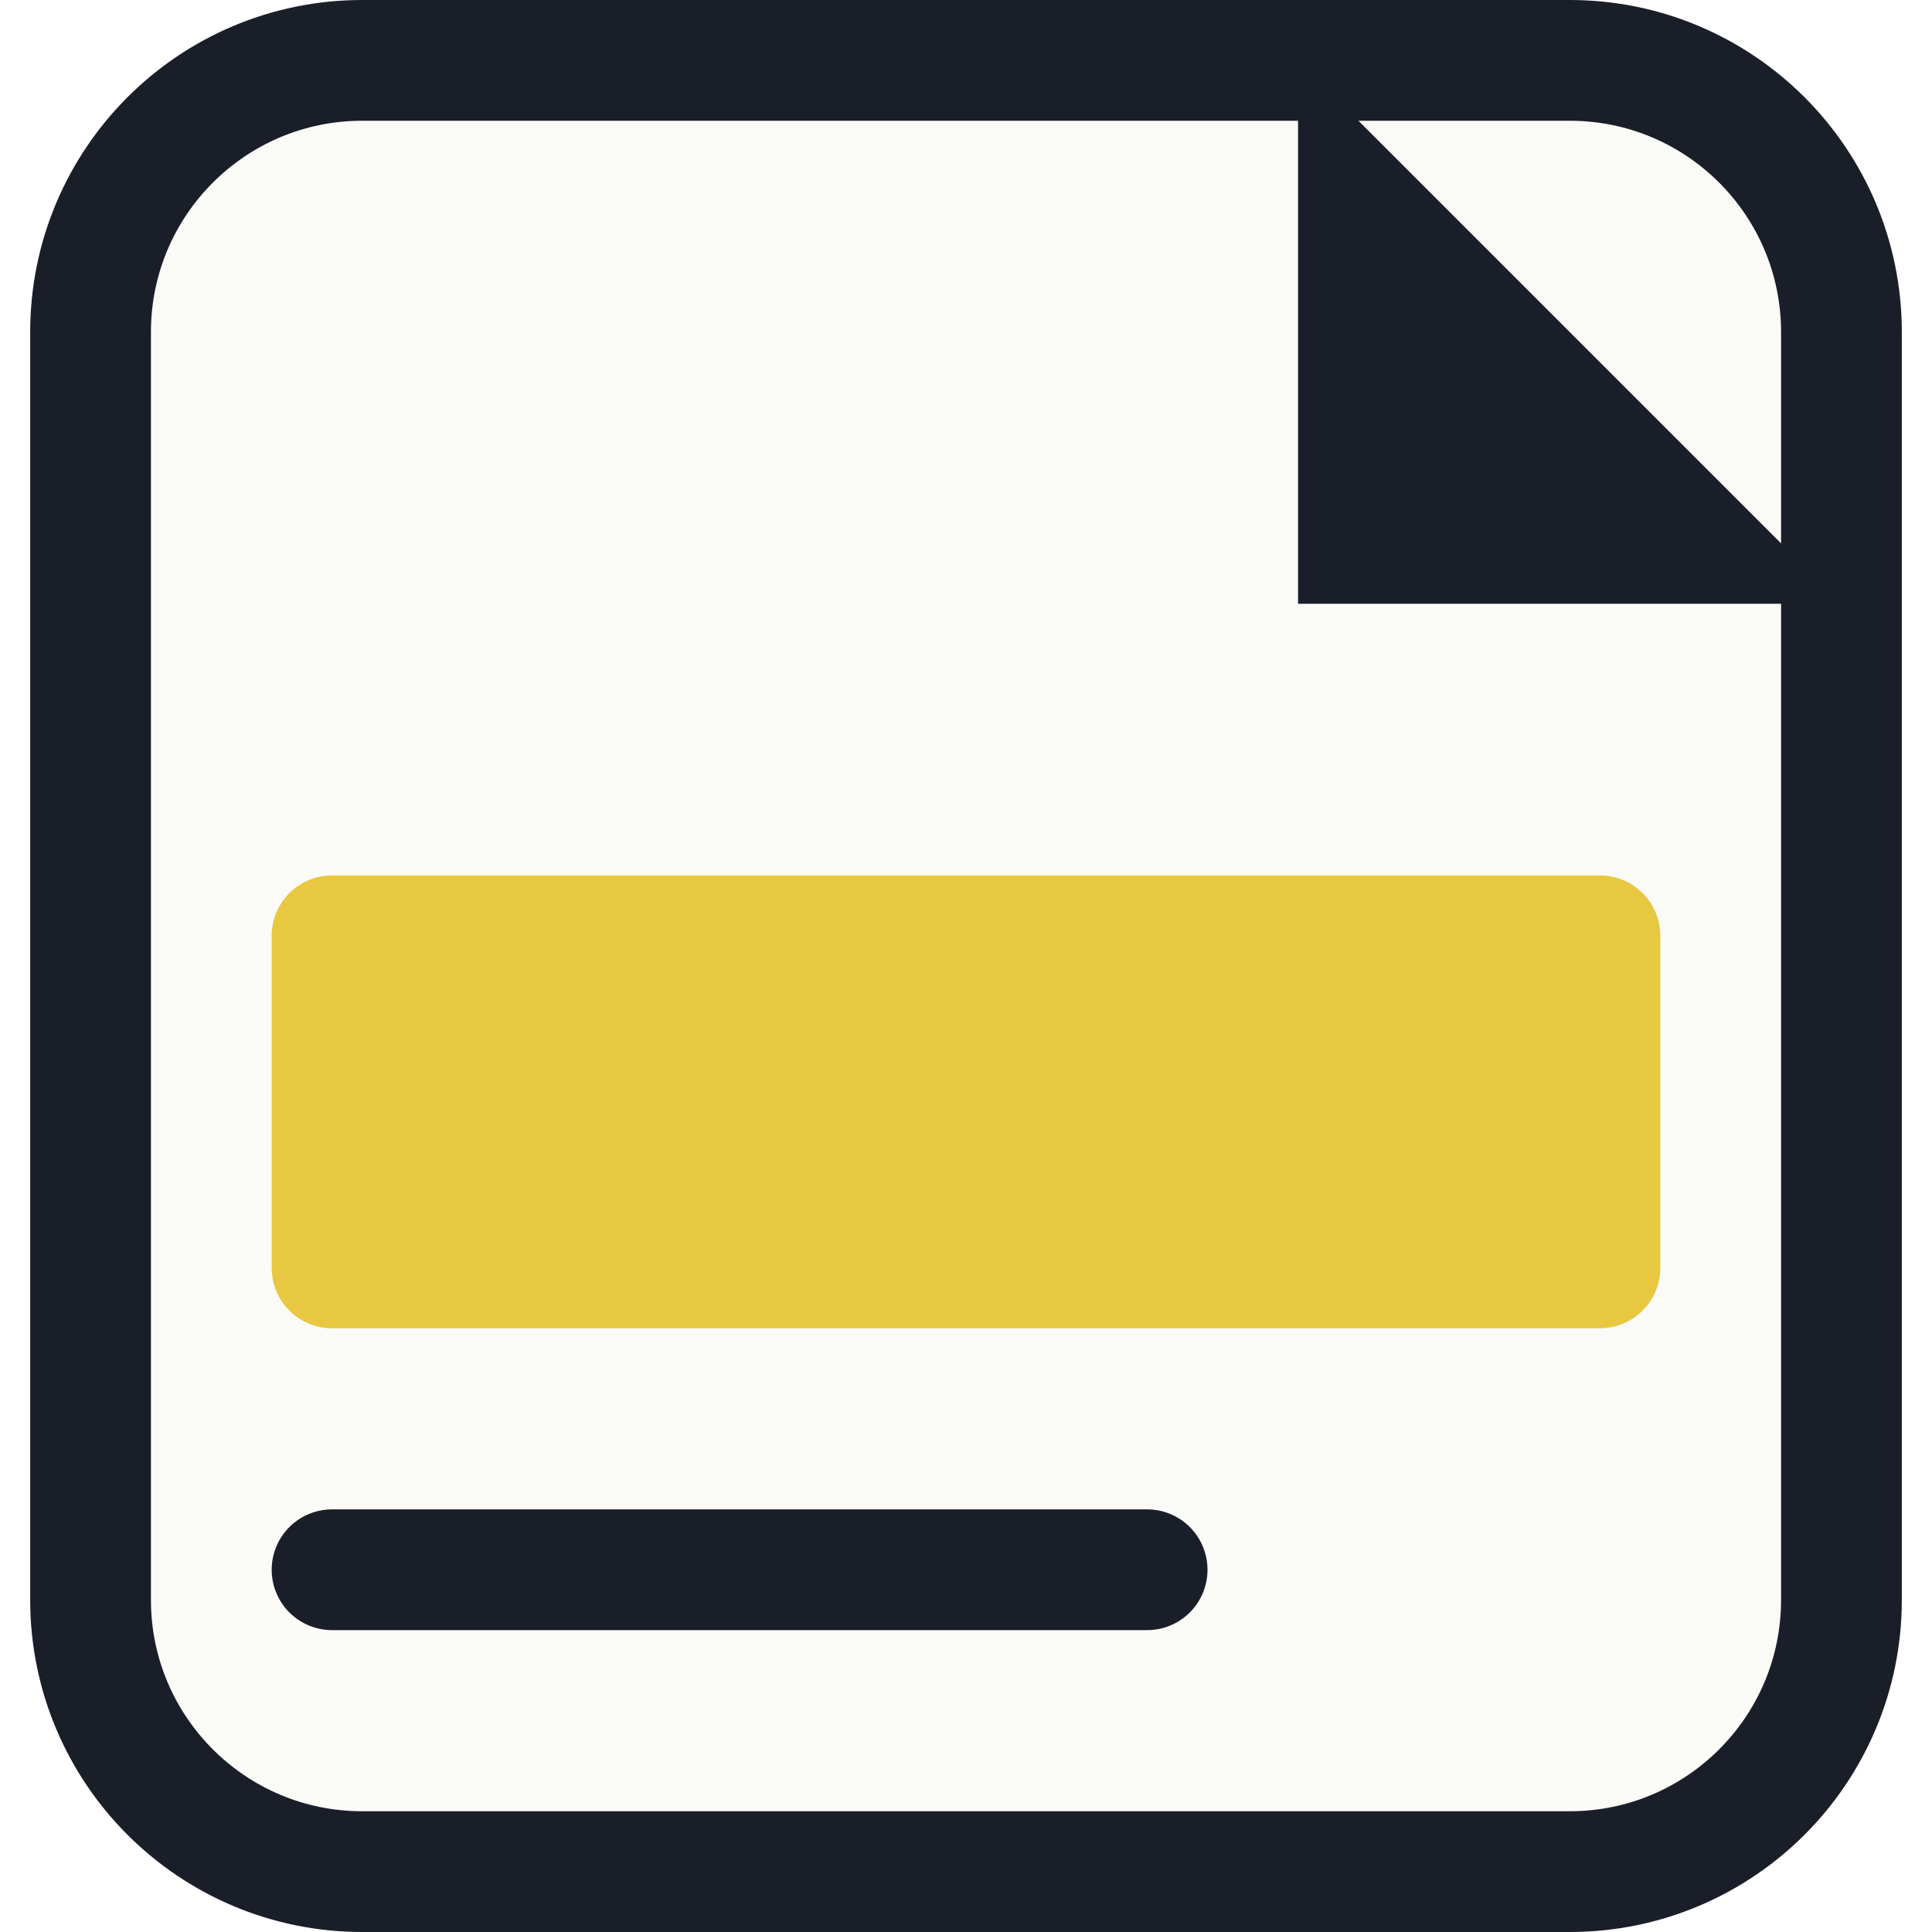
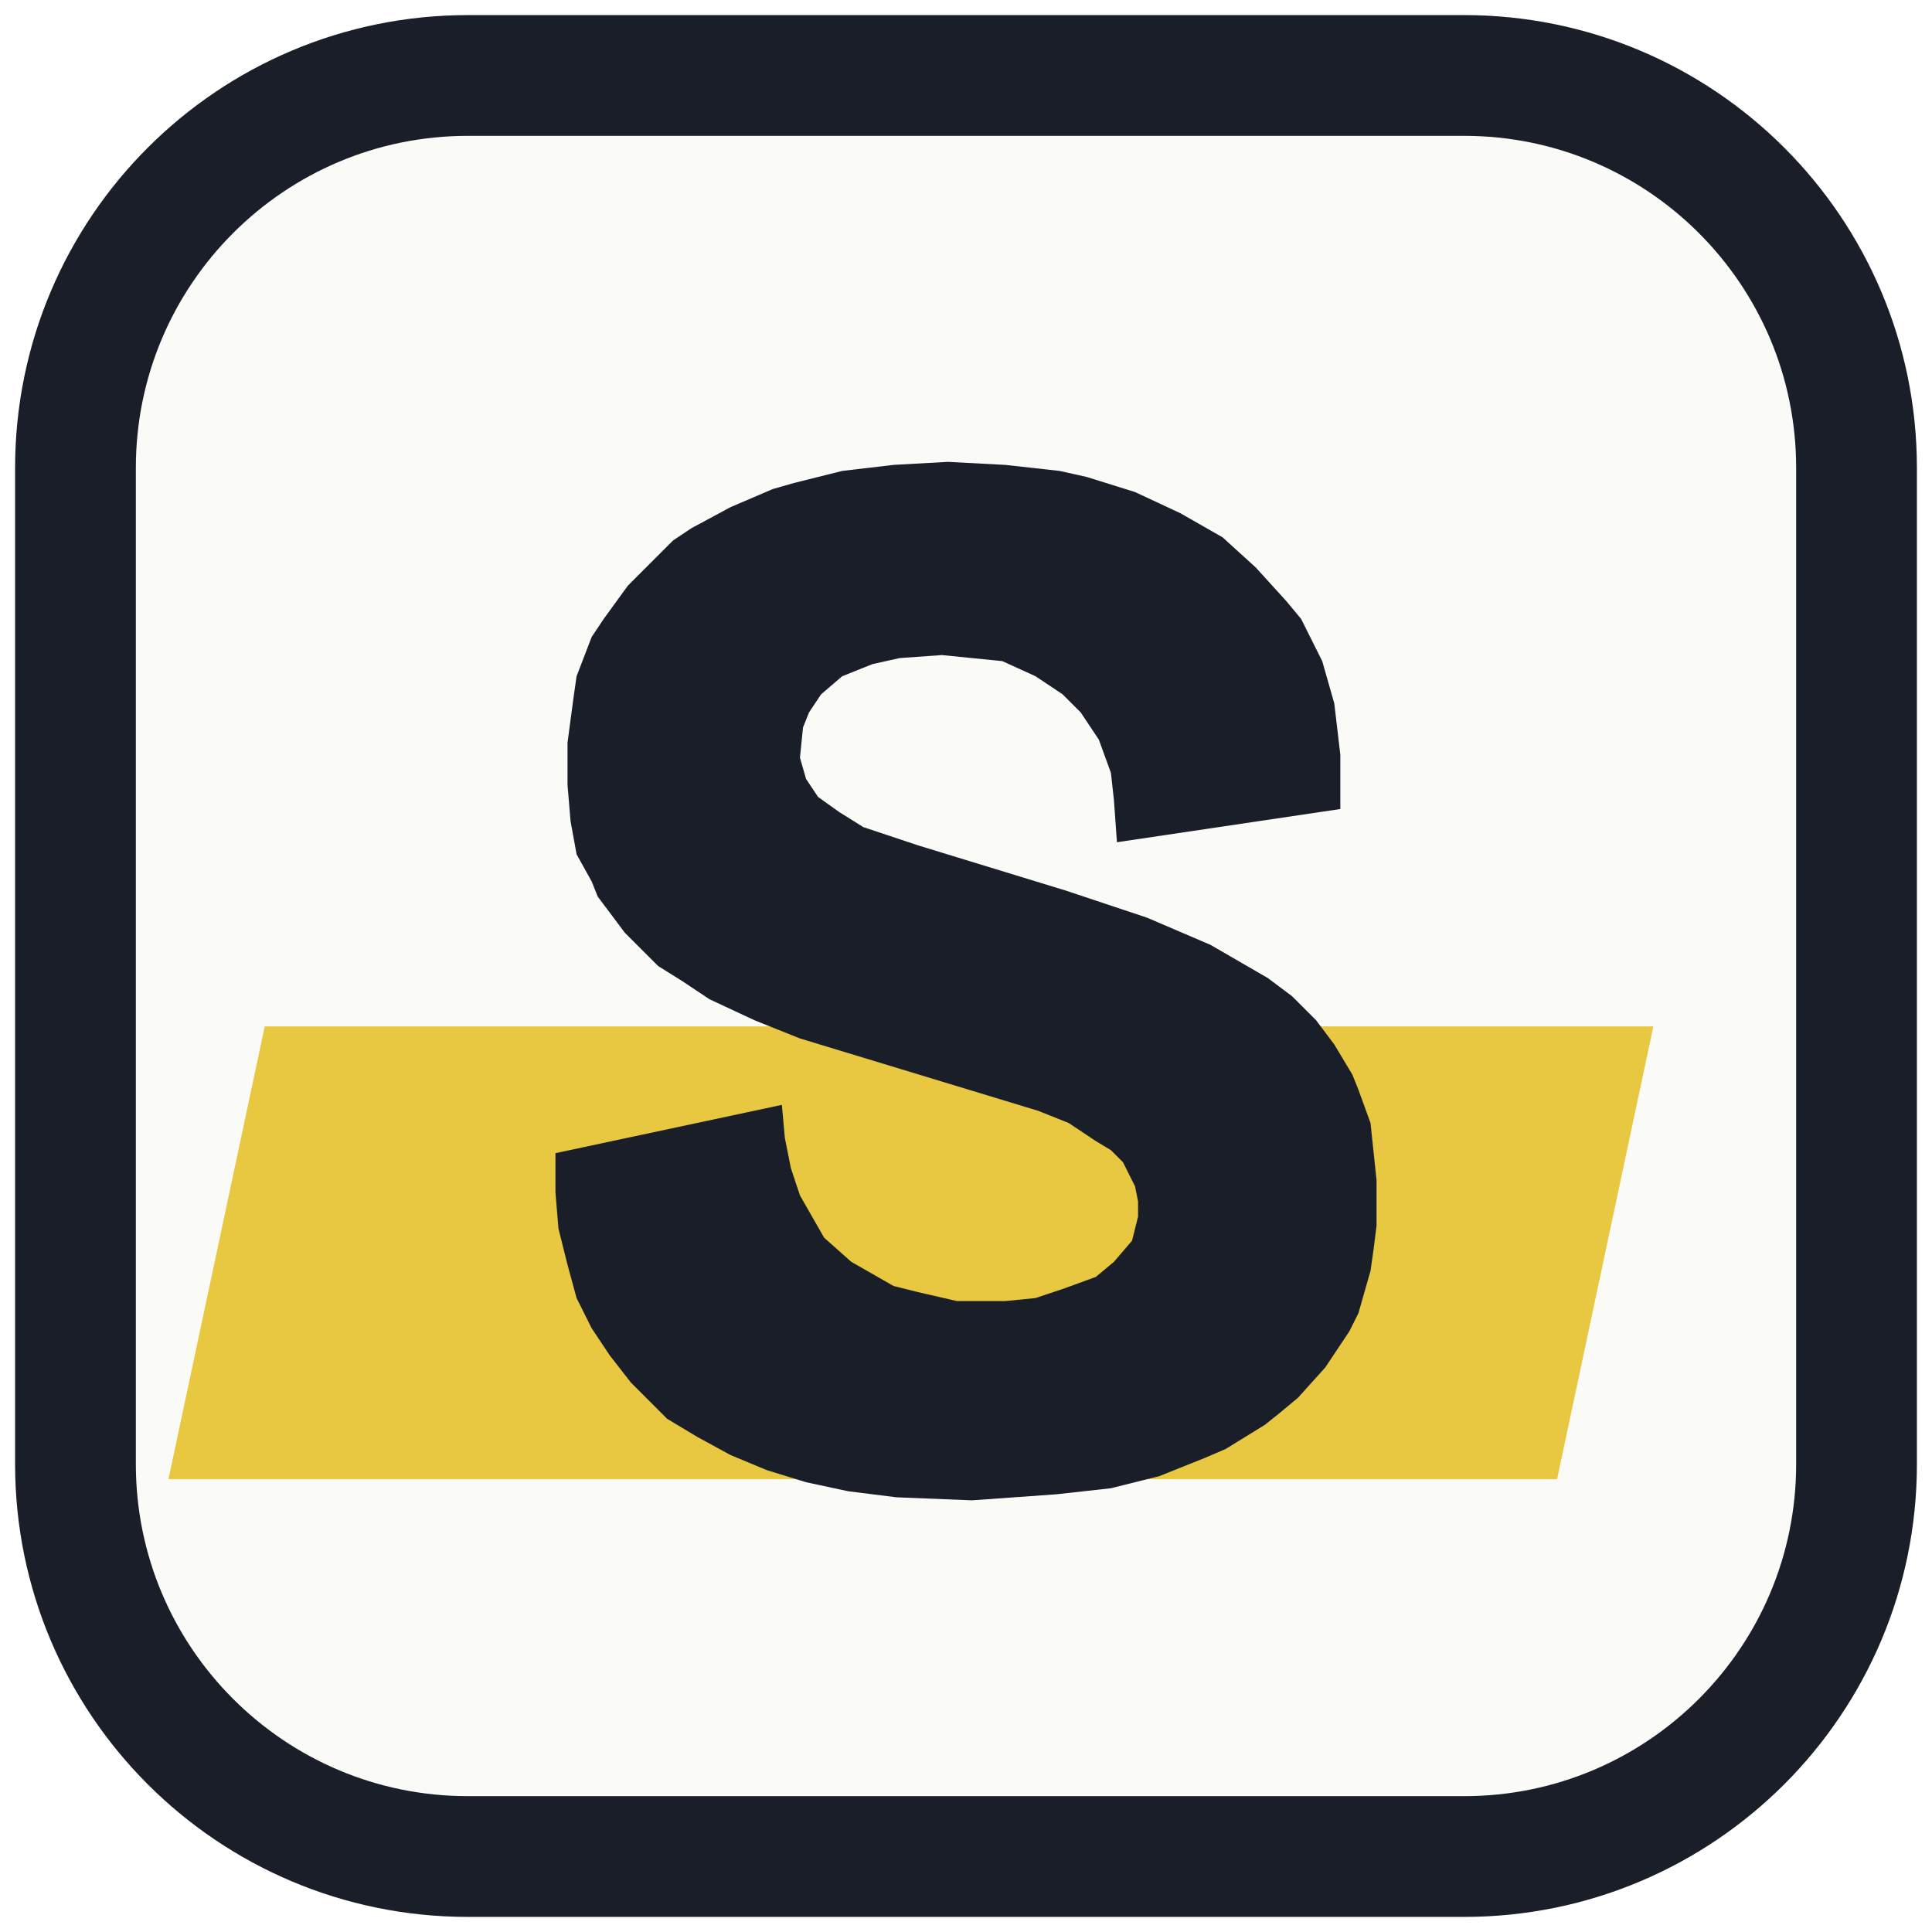
<svg xmlns="http://www.w3.org/2000/svg" viewBox="0 0 64 64" width="256" height="256" role="img" aria-label="Sidenote">
-   <rect x="3" y="2" width="58" height="60" rx="9" fill="#fafaf7" stroke="#1a1e28" stroke-width="4" />
-   <path d="M43 2 L61 20 L43 20 Z" fill="#1a1e28" />
-   <rect x="9" y="29" width="46" height="15" rx="2" fill="#e8c840" />
-   <path d="M11 52 H38" stroke="#1a1e28" stroke-width="4" stroke-linecap="round" />
+   <rect x="2.5" y="2.5" width="59" height="59" rx="13" fill="#fafaf7" stroke="#1a1e28" stroke-width="4" />
+   <polygon points="8.77,34 54.77,34 51.58,49 5.58,49" fill="#e8c840" />
+   <path d="M32.2 49.7 L29.7 49.6 L28.1 49.4 L26.7 49.1 L25.4 48.7 L24.2 48.2 L23.1 47.6 L22.1 47.0 L20.9 45.8 L20.2 44.9 L19.6 44.0 L19.1 43.0 L18.8 41.9 L18.5 40.7 L18.4 39.5 L18.4 38.2 L25.9 36.6 L26.0 37.7 L26.2 38.7 L26.5 39.6 L26.9 40.3 L27.3 41.0 L28.2 41.8 L28.9 42.2 L29.6 42.6 L30.4 42.8 L31.7 43.1 L33.3 43.1 L34.3 43.0 L35.2 42.7 L36.3 42.3 L36.9 41.8 L37.5 41.1 L37.6 40.7 L37.7 40.3 L37.7 39.8 L37.6 39.3 L37.2 38.5 L36.8 38.1 L36.3 37.8 L35.4 37.2 L34.4 36.8 L26.5 34.4 L25.0 33.8 L23.5 33.1 L22.6 32.5 L21.8 32.0 L20.7 30.9 L19.8 29.7 L19.6 29.2 L19.1 28.3 L18.9 27.2 L18.8 26.0 L18.8 24.6 L19.0 23.1 L19.1 22.4 L19.6 21.1 L20.0 20.5 L20.8 19.4 L21.8 18.4 L22.3 17.9 L22.9 17.5 L24.2 16.8 L25.6 16.2 L26.3 16.0 L27.9 15.6 L29.6 15.4 L31.4 15.3 L33.3 15.4 L35.1 15.6 L36.0 15.8 L37.6 16.3 L39.1 17.0 L40.5 17.8 L41.6 18.8 L42.6 19.9 L43.1 20.5 L43.8 21.9 L44.0 22.6 L44.2 23.3 L44.4 25.0 L44.4 26.8 L37.0 27.9 L36.9 26.5 L36.8 25.6 L36.4 24.5 L35.8 23.6 L35.2 23.0 L34.3 22.4 L33.2 21.9 L32.2 21.8 L31.2 21.7 L29.8 21.8 L28.9 22.0 L27.9 22.4 L27.2 23.0 L26.8 23.6 L26.6 24.1 L26.5 25.1 L26.7 25.8 L27.1 26.4 L27.8 26.9 L28.6 27.4 L30.4 28.0 L35.3 29.5 L38.0 30.4 L40.1 31.3 L42.0 32.4 L42.8 33.0 L43.6 33.8 L44.2 34.6 L44.8 35.6 L45.0 36.1 L45.4 37.2 L45.6 39.1 L45.6 40.6 L45.5 41.4 L45.4 42.1 L45.0 43.5 L44.7 44.1 L43.9 45.3 L43.0 46.3 L42.4 46.8 L41.9 47.2 L40.6 48.0 L39.9 48.3 L38.4 48.9 L36.8 49.3 L35.0 49.5Z" fill="#1a1e28" />
</svg>
